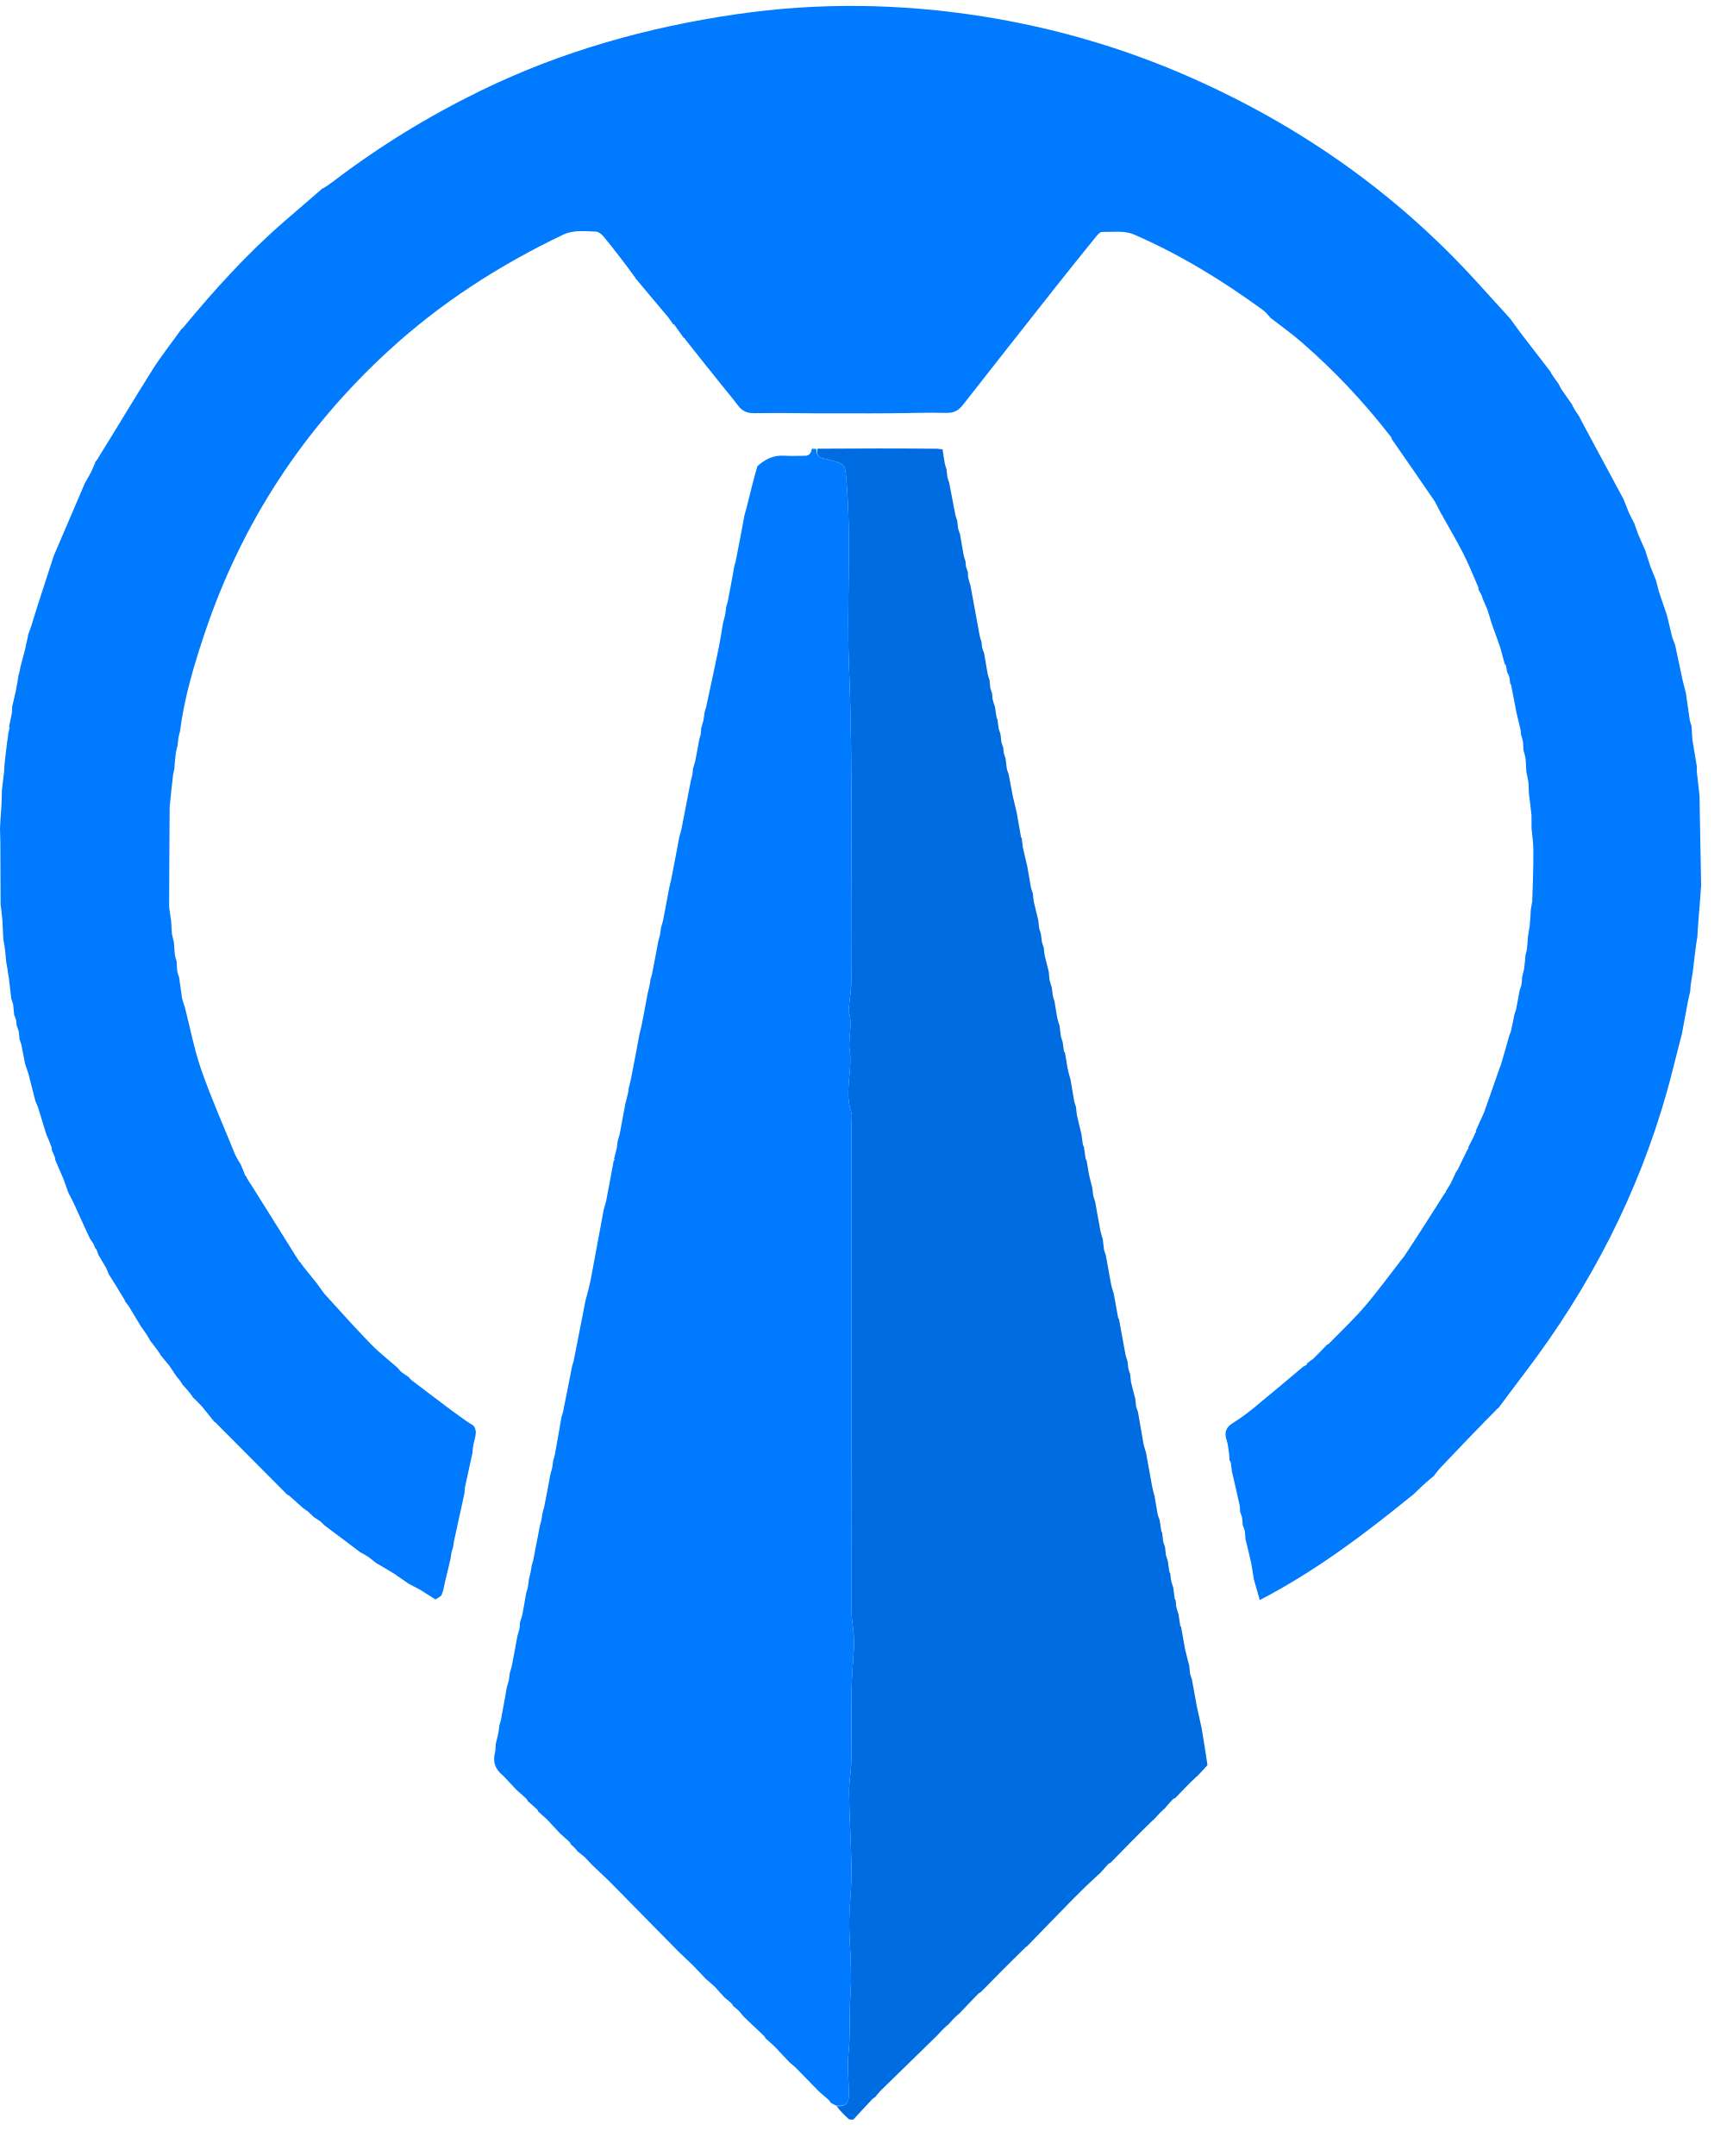
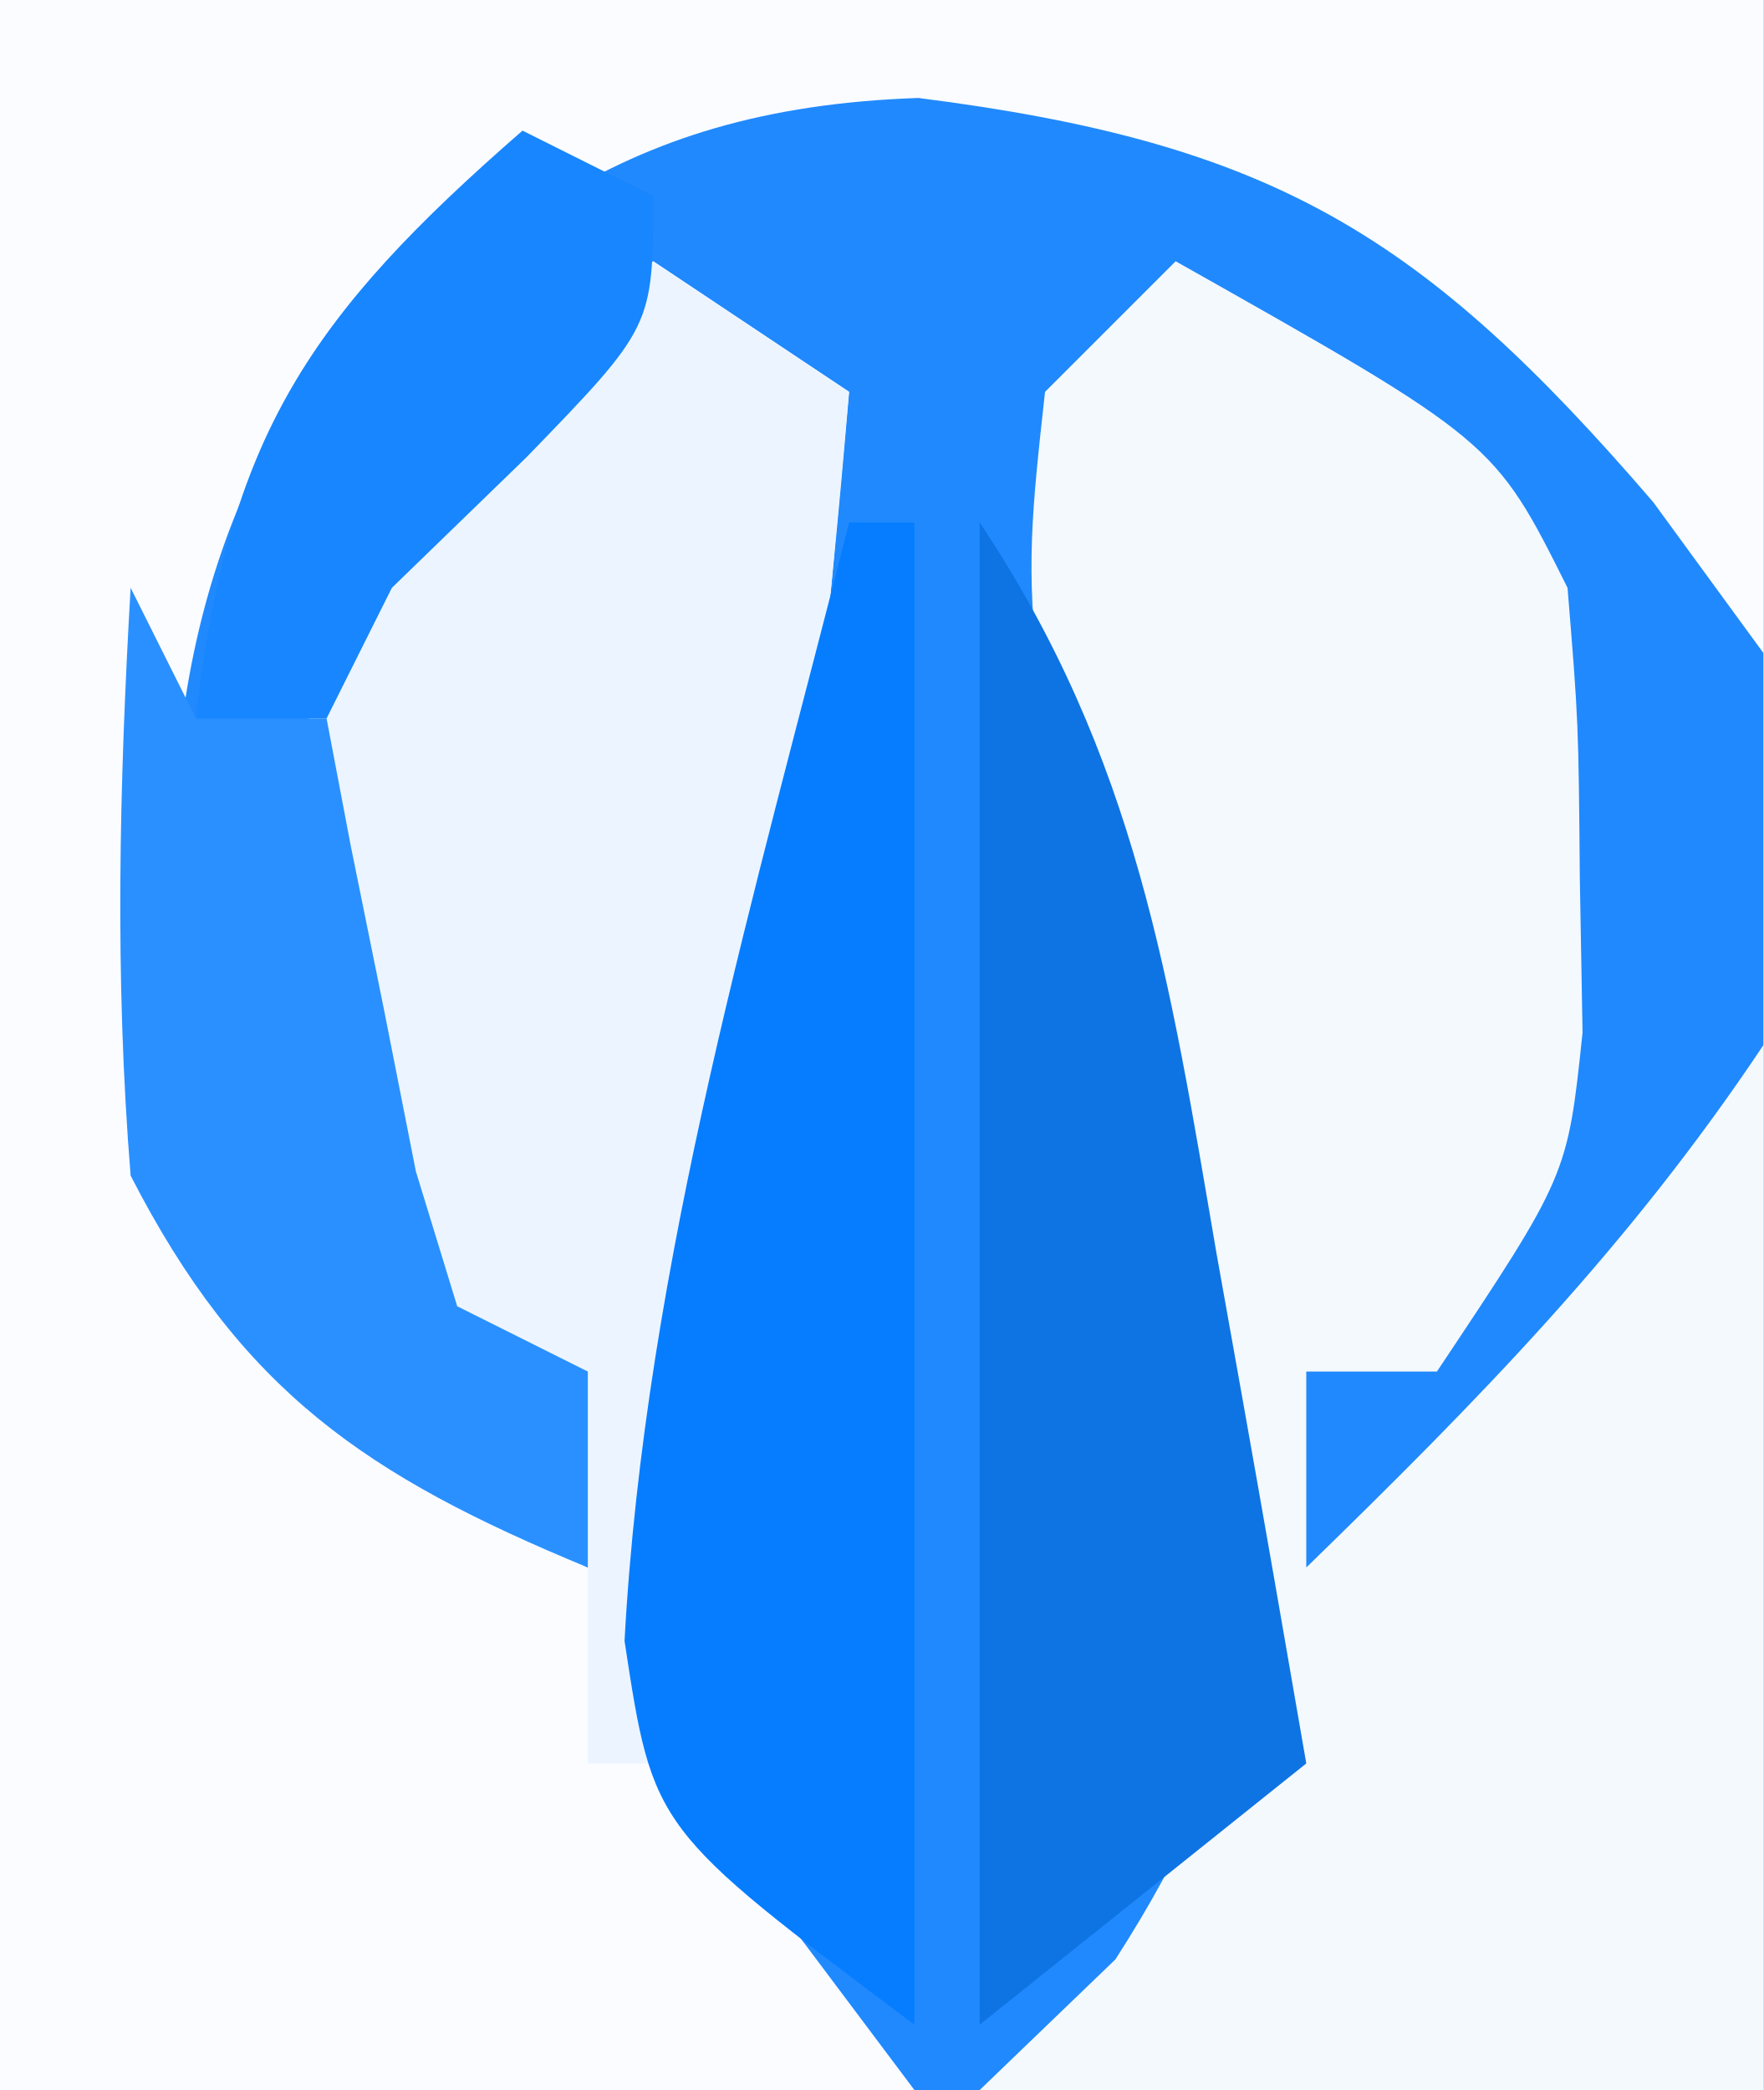
- <svg xmlns="http://www.w3.org/2000/svg" width="41" height="51" viewBox="0 0 41 51" fill="none">
-   <path d="M16.179 7.996C16.118 7.91 16.057 7.825 15.979 7.715C15.955 7.675 15.943 7.669 15.928 7.671C15.898 7.628 15.868 7.584 15.814 7.51C15.546 7.189 15.302 6.899 15.057 6.608C15.057 6.608 15.038 6.608 15.043 6.586C14.798 6.247 14.552 5.927 14.297 5.614C14.248 5.553 14.167 5.48 14.099 5.478C13.836 5.471 13.572 5.432 13.316 5.555C11.811 6.275 10.423 7.167 9.191 8.299C7.177 10.15 5.723 12.365 4.85 14.958C4.593 15.723 4.361 16.495 4.259 17.3C4.252 17.328 4.244 17.357 4.227 17.423C4.213 17.514 4.208 17.567 4.204 17.62C4.193 17.667 4.182 17.715 4.16 17.807C4.141 17.966 4.133 18.08 4.124 18.194C4.118 18.223 4.112 18.251 4.096 18.322C4.062 18.606 4.038 18.848 4.014 19.089C4.009 19.858 4.004 20.627 4.002 21.446C4.018 21.588 4.033 21.68 4.048 21.771C4.053 21.861 4.058 21.951 4.067 22.085C4.085 22.18 4.1 22.23 4.114 22.281C4.12 22.372 4.127 22.462 4.138 22.593C4.154 22.665 4.166 22.697 4.177 22.729C4.181 22.798 4.186 22.868 4.194 22.978C4.211 23.049 4.224 23.081 4.237 23.113C4.259 23.268 4.281 23.422 4.309 23.62C4.333 23.714 4.352 23.764 4.371 23.814C4.5 24.316 4.596 24.83 4.766 25.317C5 25.987 5.291 26.637 5.572 27.333C5.624 27.429 5.66 27.487 5.697 27.545C5.725 27.614 5.752 27.682 5.791 27.779C5.808 27.823 5.819 27.832 5.836 27.834C5.836 27.834 5.834 27.839 5.838 27.86C5.88 27.936 5.918 27.992 5.956 28.047C6.322 28.631 6.688 29.216 7.069 29.824C7.085 29.848 7.097 29.86 7.097 29.86L7.114 29.86C7.114 29.86 7.116 29.875 7.128 29.898C7.257 30.063 7.373 30.205 7.489 30.348C7.543 30.423 7.596 30.497 7.673 30.602C8.055 31.021 8.407 31.417 8.777 31.796C8.975 32 9.202 32.175 9.416 32.363C9.431 32.383 9.447 32.403 9.487 32.447C9.563 32.505 9.615 32.538 9.666 32.571C9.68 32.588 9.694 32.605 9.733 32.645C10.07 32.902 10.381 33.136 10.692 33.369C10.796 33.444 10.9 33.519 11.034 33.616C11.11 33.666 11.155 33.694 11.2 33.721C11.321 33.875 11.218 34.03 11.193 34.222C11.182 34.293 11.181 34.327 11.18 34.36C11.124 34.62 11.068 34.88 11.002 35.179C10.992 35.252 10.991 35.285 10.99 35.319C10.911 35.684 10.832 36.05 10.742 36.455C10.729 36.529 10.725 36.563 10.721 36.597C10.712 36.625 10.703 36.653 10.684 36.716C10.67 36.785 10.667 36.819 10.664 36.852C10.629 37.005 10.594 37.157 10.545 37.354C10.507 37.507 10.495 37.62 10.453 37.72C10.432 37.771 10.356 37.798 10.305 37.836C10.193 37.765 10.081 37.693 9.934 37.602C9.825 37.543 9.751 37.506 9.676 37.468C9.572 37.396 9.468 37.324 9.333 37.23C9.169 37.13 9.036 37.052 8.903 36.975C8.853 36.936 8.803 36.896 8.725 36.835C8.637 36.78 8.579 36.748 8.52 36.716C8.386 36.615 8.251 36.514 8.086 36.388C7.932 36.272 7.809 36.181 7.685 36.089C7.662 36.065 7.639 36.042 7.591 35.996C7.52 35.947 7.476 35.919 7.432 35.892C7.392 35.854 7.352 35.816 7.292 35.76C7.264 35.729 7.252 35.726 7.238 35.732C7.238 35.732 7.225 35.711 7.216 35.7C7.208 35.689 7.191 35.692 7.191 35.692C7.082 35.595 6.972 35.497 6.844 35.381C6.825 35.362 6.801 35.361 6.801 35.361C6.24 34.798 5.679 34.235 5.104 33.655C5.09 33.638 5.075 33.637 5.075 33.637C4.981 33.521 4.888 33.406 4.77 33.26C4.688 33.174 4.63 33.118 4.573 33.063C4.573 33.063 4.564 33.082 4.565 33.052C4.482 32.931 4.398 32.839 4.314 32.747C4.314 32.747 4.307 32.761 4.308 32.735C4.265 32.659 4.221 32.609 4.177 32.56C4.126 32.483 4.075 32.407 4.002 32.3C3.919 32.197 3.857 32.124 3.796 32.051C3.796 32.051 3.792 32.059 3.791 32.035C3.712 31.913 3.635 31.816 3.557 31.719C3.557 31.719 3.543 31.715 3.546 31.696C3.478 31.576 3.407 31.477 3.336 31.378C3.246 31.228 3.157 31.079 3.047 30.899C3.004 30.84 2.981 30.812 2.958 30.784C2.958 30.784 2.959 30.781 2.954 30.759C2.824 30.539 2.699 30.341 2.574 30.142C2.561 30.108 2.548 30.074 2.518 30.006C2.444 29.875 2.385 29.777 2.326 29.679C2.316 29.648 2.307 29.617 2.286 29.564C2.276 29.541 2.253 29.528 2.253 29.528C2.245 29.505 2.238 29.482 2.214 29.428C2.175 29.366 2.153 29.336 2.131 29.305C2.009 29.042 1.888 28.78 1.752 28.478C1.7 28.367 1.661 28.296 1.622 28.224C1.588 28.128 1.554 28.032 1.505 27.897C1.428 27.717 1.367 27.576 1.306 27.435C1.306 27.435 1.308 27.412 1.302 27.383C1.273 27.307 1.251 27.261 1.229 27.214C1.229 27.201 1.228 27.189 1.22 27.137C1.172 27.006 1.132 26.914 1.092 26.822C1.03 26.623 0.968 26.424 0.897 26.186C0.872 26.117 0.856 26.086 0.84 26.056C0.789 25.855 0.739 25.655 0.676 25.411C0.64 25.299 0.616 25.229 0.592 25.159C0.565 25.02 0.537 24.881 0.504 24.706C0.487 24.644 0.475 24.619 0.464 24.594C0.459 24.542 0.454 24.491 0.444 24.399C0.423 24.328 0.409 24.297 0.395 24.266C0.393 24.237 0.391 24.207 0.383 24.14C0.364 24.072 0.35 24.04 0.336 24.009C0.329 23.939 0.323 23.869 0.311 23.761C0.292 23.69 0.28 23.659 0.267 23.627C0.249 23.473 0.23 23.319 0.207 23.114C0.191 23.017 0.179 22.969 0.174 22.905C0.169 22.858 0.157 22.826 0.149 22.769C0.141 22.675 0.13 22.607 0.125 22.516C0.113 22.402 0.096 22.311 0.078 22.221C0.072 22.088 0.067 21.956 0.058 21.775C0.042 21.613 0.028 21.502 0.014 21.39C0.011 20.92 0.009 20.449 0.008 19.924C0.006 19.778 0.003 19.688 0 19.598C0.008 19.447 0.016 19.295 0.032 19.095C0.041 18.932 0.043 18.818 0.044 18.704C0.059 18.574 0.073 18.443 0.096 18.267C0.105 18.152 0.105 18.082 0.117 17.987C0.133 17.868 0.139 17.775 0.155 17.668C0.163 17.622 0.161 17.589 0.171 17.534C0.187 17.462 0.19 17.412 0.193 17.362C0.2 17.332 0.207 17.303 0.219 17.247C0.224 17.22 0.229 17.204 0.229 17.204L0.214 17.196C0.233 17.1 0.253 17.004 0.281 16.866C0.289 16.79 0.288 16.756 0.287 16.723C0.311 16.616 0.335 16.509 0.373 16.353C0.404 16.193 0.422 16.08 0.439 15.967C0.439 15.967 0.442 15.949 0.451 15.932C0.469 15.865 0.477 15.815 0.486 15.765C0.521 15.633 0.556 15.5 0.602 15.329C0.616 15.257 0.619 15.223 0.635 15.17C0.653 15.106 0.659 15.061 0.666 15.017C0.686 14.962 0.706 14.907 0.739 14.812C0.799 14.621 0.843 14.469 0.892 14.318C1.017 13.927 1.145 13.536 1.273 13.145C1.302 13.076 1.332 13.006 1.379 12.899C1.601 12.383 1.805 11.904 2.01 11.425C2.051 11.353 2.091 11.281 2.151 11.177C2.201 11.068 2.232 10.992 2.263 10.916C2.263 10.916 2.262 10.91 2.28 10.901C2.731 10.18 3.156 9.462 3.601 8.757C3.815 8.419 4.064 8.104 4.298 7.778C4.298 7.778 4.301 7.779 4.319 7.768C5.074 6.853 5.855 5.99 6.74 5.226C7.035 4.971 7.331 4.716 7.627 4.46C7.627 4.46 7.623 4.457 7.646 4.454C7.746 4.395 7.823 4.339 7.899 4.281C8.986 3.454 10.145 2.745 11.372 2.146C13.291 1.21 15.319 0.643 17.428 0.336C19.371 0.053 21.311 0.082 23.244 0.387C24.93 0.654 26.562 1.126 28.129 1.814C30.736 2.958 33.019 4.555 34.938 6.664C35.202 6.955 35.467 7.245 35.731 7.536C35.802 7.633 35.872 7.731 35.967 7.86C36.225 8.195 36.459 8.499 36.693 8.803C36.693 8.803 36.695 8.801 36.698 8.823C36.76 8.923 36.819 9.001 36.877 9.08C36.891 9.11 36.905 9.14 36.937 9.199C37.037 9.344 37.118 9.459 37.2 9.575C37.2 9.575 37.203 9.568 37.203 9.591C37.255 9.69 37.307 9.766 37.359 9.842C37.396 9.915 37.434 9.988 37.493 10.097C37.814 10.691 38.113 11.249 38.413 11.807C38.45 11.901 38.488 11.995 38.54 12.127C38.592 12.237 38.631 12.309 38.669 12.381C38.696 12.459 38.722 12.536 38.766 12.652C38.831 12.8 38.879 12.91 38.927 13.019C38.964 13.134 39.001 13.249 39.051 13.405C39.103 13.538 39.141 13.631 39.18 13.724C39.199 13.796 39.218 13.867 39.247 13.981C39.319 14.2 39.38 14.376 39.441 14.552C39.478 14.709 39.515 14.865 39.563 15.063C39.594 15.154 39.614 15.204 39.634 15.255C39.69 15.517 39.746 15.779 39.811 16.088C39.844 16.224 39.867 16.314 39.891 16.404C39.919 16.601 39.947 16.798 39.981 17.035C39.998 17.107 40.01 17.138 40.022 17.17C40.027 17.26 40.032 17.351 40.042 17.49C40.081 17.736 40.114 17.932 40.148 18.129C40.147 18.158 40.147 18.187 40.149 18.264C40.172 18.485 40.192 18.658 40.213 18.831C40.214 18.921 40.215 19.01 40.217 19.155C40.228 19.787 40.239 20.364 40.25 20.942C40.235 21.157 40.22 21.372 40.197 21.638C40.179 21.844 40.17 22 40.161 22.156C40.154 22.204 40.147 22.252 40.131 22.344C40.099 22.588 40.076 22.788 40.053 22.988C40.04 23.076 40.026 23.164 40.004 23.292C39.995 23.367 39.995 23.4 39.994 23.434C39.98 23.502 39.965 23.569 39.939 23.683C39.883 23.972 39.839 24.215 39.795 24.458C39.783 24.505 39.771 24.552 39.747 24.642C39.639 25.055 39.551 25.427 39.448 25.795C38.763 28.24 37.617 30.452 36.082 32.469C35.87 32.746 35.663 33.027 35.454 33.306C35.454 33.306 35.456 33.312 35.434 33.318C34.968 33.789 34.524 34.253 34.082 34.719C34.025 34.779 33.978 34.848 33.926 34.913C33.926 34.913 33.941 34.922 33.913 34.923C33.73 35.072 33.576 35.22 33.422 35.369C33.422 35.369 33.432 35.377 33.407 35.377C32.271 36.302 31.119 37.168 29.807 37.849C29.754 37.661 29.711 37.511 29.668 37.361C29.649 37.249 29.63 37.137 29.605 36.977C29.555 36.754 29.512 36.58 29.469 36.406C29.466 36.357 29.463 36.307 29.454 36.219C29.435 36.148 29.421 36.117 29.406 36.086C29.402 36.036 29.399 35.987 29.389 35.899C29.369 35.829 29.356 35.797 29.342 35.766C29.342 35.737 29.341 35.708 29.336 35.633C29.27 35.328 29.209 35.069 29.148 34.809C29.143 34.755 29.137 34.701 29.124 34.615C29.115 34.567 29.107 34.556 29.092 34.551C29.091 34.522 29.09 34.494 29.085 34.419C29.063 34.27 29.056 34.163 29.023 34.064C28.962 33.887 29.005 33.766 29.166 33.665C29.344 33.553 29.515 33.427 29.678 33.294C30.069 32.975 30.453 32.648 30.84 32.324C30.84 32.324 30.867 32.314 30.887 32.302C30.923 32.28 30.93 32.267 30.927 32.249C30.97 32.218 31.012 32.187 31.083 32.132C31.208 32.008 31.304 31.907 31.4 31.807C31.421 31.805 31.438 31.794 31.474 31.753C31.77 31.449 32.057 31.18 32.31 30.882C32.617 30.521 32.895 30.137 33.186 29.763C33.186 29.763 33.182 29.758 33.202 29.751C33.544 29.236 33.866 28.728 34.188 28.22C34.188 28.22 34.2 28.212 34.207 28.206C34.214 28.199 34.21 28.18 34.21 28.18C34.238 28.134 34.267 28.087 34.319 28.003C34.38 27.881 34.418 27.797 34.456 27.714C34.456 27.714 34.471 27.7 34.487 27.675C34.574 27.499 34.643 27.348 34.724 27.19C34.747 27.169 34.75 27.153 34.742 27.136C34.777 27.068 34.812 27 34.864 26.898C34.887 26.843 34.894 26.82 34.91 26.794C34.931 26.777 34.93 26.765 34.916 26.754C34.975 26.622 35.035 26.489 35.113 26.318C35.245 25.948 35.36 25.617 35.474 25.287C35.482 25.266 35.49 25.245 35.512 25.189C35.586 24.943 35.646 24.73 35.705 24.517C35.716 24.49 35.726 24.463 35.749 24.396C35.785 24.24 35.808 24.123 35.83 24.006C35.84 23.978 35.85 23.95 35.871 23.882C35.907 23.704 35.93 23.567 35.954 23.431C35.964 23.403 35.975 23.375 35.997 23.309C36.01 23.218 36.012 23.165 36.014 23.112C36.026 23.064 36.039 23.016 36.061 22.924C36.079 22.788 36.086 22.694 36.093 22.601C36.1 22.572 36.107 22.544 36.125 22.474C36.141 22.34 36.147 22.247 36.152 22.154C36.163 22.085 36.173 22.017 36.194 21.903C36.209 21.743 36.215 21.629 36.22 21.515C36.228 21.466 36.236 21.418 36.254 21.323C36.27 20.886 36.282 20.494 36.28 20.103C36.28 19.936 36.253 19.77 36.238 19.603C36.237 19.513 36.237 19.423 36.236 19.281C36.215 19.076 36.194 18.924 36.175 18.772C36.172 18.702 36.17 18.633 36.165 18.518C36.146 18.401 36.13 18.33 36.115 18.259C36.11 18.169 36.105 18.079 36.097 17.945C36.079 17.851 36.063 17.8 36.047 17.749C36.045 17.697 36.043 17.645 36.036 17.551C36.017 17.465 36.003 17.419 35.988 17.374C35.988 17.353 35.988 17.332 35.979 17.271C35.94 17.104 35.909 16.976 35.879 16.848C35.84 16.645 35.801 16.442 35.756 16.211C35.75 16.184 35.732 16.169 35.732 16.169C35.729 16.135 35.725 16.102 35.716 16.029C35.693 15.958 35.676 15.928 35.66 15.897C35.655 15.863 35.649 15.828 35.636 15.765C35.627 15.723 35.62 15.715 35.605 15.715C35.573 15.596 35.54 15.476 35.496 15.313C35.42 15.094 35.356 14.918 35.291 14.743C35.263 14.645 35.234 14.547 35.19 14.413C35.142 14.303 35.11 14.229 35.078 14.155C35.078 14.155 35.075 14.127 35.062 14.095C35.026 14.023 35.003 13.983 34.98 13.943C34.98 13.943 34.986 13.926 34.979 13.895C34.855 13.605 34.748 13.339 34.618 13.086C34.45 12.759 34.262 12.442 34.083 12.12C34.044 12.047 34.006 11.973 33.949 11.862C33.597 11.346 33.264 10.867 32.93 10.387C32.931 10.368 32.925 10.352 32.891 10.31C32.252 9.488 31.561 8.759 30.801 8.098C30.563 7.891 30.305 7.708 30.056 7.515C30.056 7.515 30.05 7.52 30.045 7.499C29.984 7.428 29.934 7.372 29.874 7.328C28.916 6.632 27.91 6.013 26.823 5.544C26.605 5.449 26.325 5.491 26.073 5.486C26.026 5.485 25.97 5.553 25.931 5.6C25.603 6.005 25.276 6.411 24.953 6.82C24.228 7.738 23.504 8.657 22.783 9.578C22.677 9.714 22.565 9.773 22.38 9.767C21.934 9.753 21.487 9.776 21.014 9.776C20.855 9.774 20.724 9.78 20.569 9.778C20.498 9.776 20.45 9.78 20.374 9.777C20.001 9.774 19.657 9.779 19.285 9.777C18.788 9.771 18.32 9.767 17.853 9.774C17.691 9.777 17.567 9.731 17.467 9.599C17.333 9.421 17.189 9.25 17.05 9.077C16.771 8.729 16.492 8.382 16.212 8.025C16.206 8 16.194 7.994 16.179 7.996Z" fill="#007AFF" />
-   <path d="M27.115 34.358C27.163 34.618 27.21 34.879 27.264 35.183C27.285 35.277 27.3 35.327 27.315 35.377C27.338 35.512 27.361 35.647 27.391 35.82C27.41 35.891 27.424 35.923 27.437 35.954C27.448 36.032 27.46 36.11 27.477 36.214C27.482 36.239 27.498 36.254 27.498 36.254C27.504 36.308 27.509 36.363 27.52 36.458C27.539 36.53 27.552 36.562 27.565 36.593C27.569 36.643 27.574 36.692 27.585 36.78C27.604 36.849 27.616 36.881 27.629 36.913C27.639 36.99 27.65 37.067 27.666 37.172C27.671 37.2 27.689 37.216 27.689 37.216C27.692 37.251 27.695 37.286 27.704 37.363C27.726 37.454 27.743 37.503 27.759 37.551C27.769 37.628 27.779 37.706 27.794 37.81C27.799 37.838 27.817 37.854 27.817 37.854C27.819 37.887 27.821 37.92 27.829 37.996C27.851 38.089 27.869 38.14 27.886 38.19C27.897 38.268 27.908 38.346 27.924 38.45C27.93 38.475 27.946 38.49 27.946 38.49C27.975 38.651 28.004 38.812 28.041 39.019C28.079 39.178 28.109 39.291 28.139 39.405C28.143 39.454 28.148 39.503 28.158 39.591C28.176 39.661 28.189 39.693 28.201 39.725C28.238 39.923 28.275 40.121 28.318 40.367C28.361 40.571 28.396 40.727 28.432 40.883C28.476 41.148 28.52 41.413 28.563 41.71C28.563 41.743 28.569 41.755 28.569 41.755C28.558 41.768 28.548 41.78 28.508 41.821C28.426 41.908 28.373 41.966 28.32 42.023C28.32 42.023 28.324 42.026 28.303 42.032C28.123 42.203 27.964 42.369 27.806 42.534C27.784 42.536 27.767 42.545 27.73 42.583C27.654 42.666 27.602 42.727 27.551 42.788C27.551 42.788 27.556 42.793 27.535 42.797C27.442 42.883 27.369 42.964 27.297 43.045C27.297 43.045 27.302 43.048 27.28 43.054C26.929 43.395 26.601 43.731 26.272 44.068C26.25 44.07 26.234 44.08 26.198 44.12C26.123 44.202 26.07 44.262 26.018 44.322C26.018 44.322 26.024 44.326 26.002 44.331C25.792 44.522 25.602 44.705 25.417 44.893C25.041 45.276 24.667 45.662 24.293 46.047C24.293 46.047 24.299 46.05 24.276 46.054C23.902 46.416 23.55 46.774 23.198 47.132C23.178 47.134 23.162 47.143 23.127 47.182C22.965 47.348 22.827 47.494 22.689 47.64C22.689 47.64 22.698 47.645 22.675 47.647C22.579 47.731 22.506 47.813 22.433 47.895C22.433 47.895 22.443 47.901 22.419 47.903C22.321 47.987 22.246 48.07 22.171 48.152C21.732 48.58 21.293 49.008 20.827 49.463C20.764 49.534 20.729 49.577 20.694 49.62C20.677 49.621 20.663 49.629 20.63 49.665C20.469 49.835 20.332 49.985 20.195 50.135C20.169 50.14 20.143 50.145 20.087 50.132C19.961 50.017 19.865 49.919 19.795 49.821C20.016 49.836 20.083 49.738 20.084 49.552C20.086 49.227 20.041 48.905 20.075 48.577C20.115 48.191 20.099 47.8 20.11 47.412C20.116 47.227 20.133 47.042 20.135 46.857C20.137 46.661 20.129 46.464 20.123 46.268C20.113 45.988 20.089 45.707 20.093 45.428C20.098 45.111 20.135 44.794 20.143 44.478C20.151 44.212 20.141 43.946 20.133 43.68C20.119 43.25 20.091 42.82 20.09 42.39C20.089 42.137 20.139 41.885 20.143 41.632C20.152 41.068 20.139 40.504 20.148 39.94C20.154 39.612 20.189 39.285 20.206 38.958C20.211 38.852 20.206 38.745 20.197 38.64C20.184 38.472 20.148 38.304 20.148 38.136C20.145 34.294 20.146 30.452 20.145 26.61C20.145 26.504 20.17 26.388 20.137 26.293C19.972 25.814 20.173 25.33 20.104 24.846C20.063 24.557 20.176 24.251 20.087 23.952C20.07 23.894 20.086 23.825 20.092 23.762C20.109 23.573 20.145 23.384 20.143 23.195C20.126 20.713 20.188 18.23 20.087 15.748C20.026 14.262 20.154 12.772 20.02 11.287C19.994 11.002 19.985 10.976 19.704 10.901C19.632 10.882 19.562 10.857 19.489 10.846C19.356 10.825 19.312 10.744 19.344 10.614C20.311 10.607 21.248 10.606 22.191 10.615C22.217 10.623 22.237 10.623 22.267 10.625C22.278 10.628 22.3 10.629 22.3 10.629C22.316 10.729 22.332 10.829 22.355 10.966C22.372 11.035 22.383 11.066 22.394 11.098C22.399 11.148 22.405 11.198 22.416 11.286C22.433 11.355 22.446 11.386 22.458 11.417C22.505 11.658 22.551 11.898 22.604 12.178C22.623 12.249 22.635 12.281 22.647 12.312C22.653 12.362 22.658 12.412 22.67 12.499C22.688 12.569 22.701 12.6 22.713 12.631C22.741 12.787 22.768 12.942 22.801 13.137C22.82 13.207 22.831 13.238 22.843 13.27C22.845 13.3 22.848 13.33 22.855 13.396C22.874 13.464 22.887 13.496 22.899 13.527C22.9 13.557 22.901 13.586 22.907 13.655C22.928 13.746 22.945 13.797 22.961 13.848C23.033 14.236 23.105 14.624 23.183 15.053C23.201 15.124 23.213 15.156 23.224 15.187C23.226 15.217 23.228 15.247 23.236 15.313C23.255 15.381 23.269 15.413 23.283 15.444C23.31 15.599 23.337 15.755 23.37 15.949C23.388 16.019 23.4 16.051 23.413 16.083C23.417 16.132 23.421 16.181 23.43 16.269C23.449 16.339 23.462 16.371 23.474 16.403C23.476 16.432 23.477 16.461 23.483 16.531C23.506 16.621 23.524 16.671 23.542 16.721C23.553 16.8 23.564 16.879 23.582 16.981C23.59 17.003 23.601 17.017 23.601 17.017C23.608 17.072 23.615 17.128 23.628 17.225C23.647 17.297 23.659 17.328 23.671 17.36C23.676 17.41 23.681 17.459 23.693 17.547C23.711 17.616 23.724 17.648 23.736 17.679C23.739 17.709 23.741 17.739 23.749 17.805C23.767 17.873 23.78 17.905 23.792 17.937C23.8 18.007 23.808 18.076 23.822 18.185C23.841 18.255 23.853 18.286 23.866 18.317C23.895 18.475 23.925 18.633 23.964 18.837C24 18.993 24.027 19.103 24.054 19.212C24.086 19.398 24.118 19.584 24.156 19.793C24.162 19.817 24.176 19.831 24.176 19.831C24.182 19.886 24.188 19.941 24.201 20.043C24.241 20.224 24.274 20.358 24.306 20.492C24.333 20.647 24.36 20.802 24.393 20.996C24.412 21.067 24.424 21.098 24.437 21.13C24.441 21.18 24.446 21.23 24.459 21.324C24.5 21.502 24.533 21.635 24.566 21.768C24.571 21.818 24.576 21.868 24.587 21.956C24.605 22.025 24.617 22.057 24.628 22.088C24.634 22.138 24.639 22.188 24.651 22.275C24.669 22.345 24.682 22.376 24.694 22.407C24.699 22.456 24.704 22.506 24.717 22.598C24.755 22.756 24.784 22.87 24.814 22.985C24.818 23.033 24.822 23.082 24.832 23.173C24.854 23.265 24.87 23.315 24.887 23.365C24.892 23.415 24.898 23.465 24.91 23.553C24.927 23.622 24.939 23.654 24.95 23.685C24.969 23.798 24.988 23.911 25.013 24.067C25.035 24.161 25.052 24.212 25.07 24.262C25.078 24.332 25.085 24.402 25.1 24.511C25.119 24.581 25.131 24.612 25.142 24.643C25.149 24.699 25.157 24.754 25.17 24.839C25.176 24.883 25.183 24.891 25.196 24.892C25.216 25.008 25.237 25.123 25.262 25.284C25.289 25.399 25.309 25.469 25.33 25.539C25.356 25.694 25.382 25.849 25.415 26.044C25.433 26.115 25.445 26.146 25.457 26.178C25.462 26.227 25.467 26.277 25.479 26.371C25.519 26.549 25.552 26.683 25.585 26.817C25.596 26.894 25.606 26.971 25.622 27.076C25.627 27.105 25.645 27.122 25.645 27.122C25.656 27.203 25.667 27.283 25.684 27.394C25.689 27.425 25.708 27.444 25.708 27.444C25.725 27.54 25.741 27.637 25.765 27.779C25.796 27.914 25.82 28.004 25.844 28.094C25.849 28.144 25.854 28.194 25.866 28.282C25.885 28.351 25.897 28.382 25.909 28.413C25.95 28.632 25.99 28.851 26.036 29.114C26.058 29.209 26.075 29.259 26.092 29.31C26.099 29.38 26.107 29.449 26.121 29.558C26.14 29.628 26.152 29.66 26.164 29.691C26.205 29.91 26.245 30.128 26.291 30.392C26.314 30.487 26.332 30.538 26.349 30.588C26.382 30.773 26.415 30.958 26.455 31.167C26.461 31.191 26.476 31.205 26.476 31.205C26.526 31.473 26.575 31.741 26.631 32.049C26.649 32.121 26.662 32.152 26.674 32.183C26.68 32.233 26.686 32.283 26.698 32.371C26.715 32.44 26.727 32.471 26.739 32.502C26.744 32.552 26.749 32.602 26.761 32.695C26.799 32.852 26.829 32.966 26.86 33.079C26.865 33.129 26.87 33.178 26.881 33.265C26.899 33.335 26.912 33.367 26.925 33.398C26.967 33.638 27.009 33.878 27.057 34.162C27.081 34.257 27.098 34.307 27.115 34.358Z" fill="#006CE2" />
-   <path d="M19.316 10.622C19.313 10.744 19.357 10.826 19.49 10.846C19.562 10.857 19.633 10.882 19.704 10.901C19.985 10.976 19.995 11.003 20.021 11.287C20.155 12.773 20.027 14.262 20.087 15.748C20.189 18.23 20.126 20.713 20.144 23.195C20.145 23.384 20.109 23.573 20.093 23.762C20.087 23.826 20.071 23.894 20.088 23.952C20.177 24.252 20.063 24.558 20.105 24.846C20.174 25.331 19.972 25.814 20.138 26.293C20.171 26.388 20.146 26.504 20.146 26.611C20.146 30.453 20.146 34.295 20.149 38.137C20.149 38.304 20.184 38.472 20.198 38.64C20.206 38.746 20.212 38.853 20.206 38.958C20.189 39.286 20.155 39.613 20.149 39.94C20.139 40.504 20.152 41.068 20.144 41.632C20.14 41.885 20.089 42.138 20.09 42.39C20.092 42.82 20.12 43.25 20.133 43.681C20.141 43.946 20.151 44.212 20.144 44.478C20.136 44.795 20.099 45.111 20.094 45.428C20.09 45.708 20.114 45.988 20.123 46.268C20.13 46.464 20.138 46.661 20.136 46.857C20.134 47.042 20.116 47.227 20.111 47.412C20.1 47.801 20.115 48.192 20.075 48.577C20.041 48.906 20.087 49.227 20.085 49.553C20.084 49.739 20.016 49.836 19.782 49.808C19.709 49.774 19.677 49.753 19.645 49.732C19.644 49.714 19.636 49.7 19.6 49.668C19.516 49.591 19.451 49.537 19.387 49.483C19.21 49.302 19.032 49.121 18.829 48.913C18.763 48.852 18.723 48.819 18.682 48.786C18.569 48.667 18.457 48.548 18.318 48.4C18.23 48.319 18.169 48.265 18.107 48.212C18.105 48.191 18.095 48.175 18.056 48.14C17.888 47.978 17.742 47.84 17.595 47.702C17.566 47.666 17.536 47.63 17.484 47.569C17.421 47.511 17.38 47.479 17.34 47.446C17.337 47.426 17.328 47.41 17.29 47.375C17.229 47.319 17.188 47.287 17.148 47.255C17.077 47.177 17.006 47.1 16.91 46.995C16.823 46.915 16.761 46.862 16.7 46.81C16.606 46.711 16.513 46.612 16.392 46.486C16.264 46.362 16.163 46.267 16.061 46.172C15.522 45.625 14.983 45.079 14.418 44.503C14.267 44.357 14.142 44.24 14.017 44.123C13.965 44.068 13.913 44.012 13.835 43.93C13.76 43.867 13.71 43.828 13.66 43.789C13.66 43.789 13.654 43.791 13.649 43.77C13.597 43.707 13.55 43.665 13.502 43.623C13.499 43.6 13.488 43.583 13.447 43.546C13.365 43.47 13.306 43.418 13.247 43.366C13.154 43.265 13.062 43.164 12.942 43.037C12.856 42.958 12.796 42.906 12.736 42.854C12.733 42.832 12.722 42.814 12.682 42.778C12.6 42.702 12.54 42.65 12.481 42.598C12.478 42.576 12.467 42.559 12.426 42.523C12.344 42.447 12.284 42.396 12.225 42.344C12.131 42.244 12.037 42.143 11.914 42.013C11.703 41.845 11.657 41.664 11.714 41.447C11.73 41.387 11.724 41.322 11.728 41.259C11.744 41.191 11.761 41.124 11.788 41.014C11.804 40.918 11.81 40.865 11.816 40.812C11.825 40.784 11.833 40.756 11.852 40.686C11.906 40.402 11.949 40.16 11.991 39.917C12.005 39.87 12.018 39.822 12.042 39.737C12.053 39.665 12.056 39.631 12.057 39.597C12.071 39.55 12.084 39.503 12.109 39.412C12.161 39.147 12.201 38.925 12.242 38.703C12.256 38.656 12.27 38.608 12.293 38.522C12.302 38.45 12.302 38.417 12.302 38.384C12.317 38.336 12.333 38.289 12.359 38.197C12.397 37.995 12.424 37.837 12.451 37.68C12.46 37.652 12.469 37.624 12.488 37.558C12.503 37.467 12.508 37.414 12.513 37.361C12.524 37.314 12.535 37.267 12.557 37.182C12.57 37.11 12.574 37.076 12.578 37.042C12.586 37.014 12.595 36.985 12.615 36.915C12.676 36.61 12.726 36.347 12.776 36.084C12.784 36.056 12.792 36.028 12.809 35.964C12.822 35.895 12.825 35.861 12.828 35.828C12.841 35.78 12.853 35.733 12.877 35.642C12.934 35.356 12.979 35.113 13.024 34.869C13.032 34.841 13.041 34.813 13.06 34.746C13.077 34.655 13.083 34.603 13.089 34.55C13.098 34.522 13.106 34.493 13.126 34.422C13.186 34.096 13.235 33.812 13.284 33.528C13.293 33.5 13.301 33.471 13.321 33.402C13.401 33.012 13.469 32.663 13.537 32.314C13.546 32.286 13.554 32.257 13.575 32.187C13.674 31.69 13.762 31.235 13.85 30.78C13.863 30.733 13.875 30.686 13.899 30.595C13.933 30.459 13.959 30.368 13.976 30.275C14.081 29.72 14.183 29.164 14.286 28.608C14.3 28.56 14.315 28.512 14.34 28.42C14.408 28.069 14.464 27.763 14.52 27.457C14.52 27.457 14.524 27.455 14.53 27.45C14.537 27.444 14.542 27.428 14.542 27.428L14.528 27.418C14.547 27.344 14.566 27.269 14.595 27.153C14.606 27.077 14.608 27.044 14.611 27.01C14.624 26.963 14.638 26.915 14.663 26.824C14.714 26.558 14.755 26.337 14.795 26.116C14.812 26.049 14.829 25.982 14.856 25.875C14.87 25.801 14.874 25.767 14.878 25.732C14.889 25.685 14.9 25.638 14.924 25.548C15.002 25.154 15.067 24.805 15.132 24.455C15.144 24.407 15.155 24.36 15.178 24.269C15.235 23.982 15.28 23.739 15.325 23.496C15.336 23.449 15.347 23.402 15.368 23.317C15.382 23.245 15.386 23.211 15.389 23.177C15.398 23.148 15.406 23.12 15.426 23.05C15.482 22.767 15.527 22.524 15.572 22.282C15.584 22.235 15.597 22.187 15.619 22.102C15.631 22.03 15.634 21.996 15.636 21.962C15.649 21.915 15.663 21.868 15.688 21.777C15.744 21.49 15.789 21.247 15.834 21.004C15.845 20.957 15.856 20.909 15.878 20.817C15.952 20.446 16.013 20.118 16.075 19.791C16.089 19.743 16.103 19.695 16.126 19.601C16.206 19.186 16.278 18.817 16.35 18.449C16.358 18.42 16.366 18.392 16.382 18.328C16.392 18.259 16.393 18.226 16.395 18.193C16.409 18.146 16.424 18.098 16.449 18.007C16.489 17.805 16.517 17.647 16.546 17.49C16.554 17.462 16.562 17.434 16.579 17.371C16.588 17.302 16.589 17.268 16.589 17.234C16.603 17.187 16.617 17.139 16.641 17.051C16.658 16.957 16.664 16.904 16.671 16.851C16.679 16.823 16.688 16.795 16.708 16.726C16.817 16.222 16.916 15.76 17.011 15.297C17.048 15.114 17.075 14.928 17.106 14.743C17.119 14.695 17.131 14.648 17.154 14.559C17.171 14.466 17.177 14.412 17.182 14.359C17.191 14.331 17.199 14.303 17.219 14.234C17.278 13.929 17.326 13.665 17.373 13.401C17.381 13.373 17.389 13.344 17.408 13.274C17.485 12.884 17.55 12.536 17.615 12.187C17.628 12.139 17.641 12.092 17.667 12.001C17.753 11.651 17.827 11.345 17.921 11.027C18.116 10.851 18.317 10.763 18.564 10.78C18.721 10.791 18.88 10.78 19.039 10.782C19.148 10.784 19.188 10.724 19.209 10.616C19.258 10.613 19.287 10.618 19.316 10.622Z" fill="#007AFF" />
+ <svg xmlns="http://www.w3.org/2000/svg" version="1.1" width="27" height="32">
+   <path d="M0 0 C8.91 0 17.82 0 27 0 C27 10.56 27 21.12 27 32 C18.09 32 9.18 32 0 32 C0 21.44 0 10.88 0 0 Z " fill="#2089FD" transform="translate(0,0)" />
+   <path d="M0 0 C8.91 0 17.82 0 27 0 C27 3.3 27 6.6 27 10 C26.443 9.237 25.886 8.474 25.312 7.688 C21.779 3.581 19.481 2.188 14.062 1.5 C9.336 1.661 7.234 3.687 4 7 C2.271 10.457 2.51 14.22 3 18 C4.794 20.87 5.983 22.491 9 24 C9 23.01 9 22.02 9 21 C8.01 20.67 7.02 20.34 6 20 C4.266 16.532 4.387 12.782 5 9 C7.5 5.938 7.5 5.938 10 4 C10.99 4.66 11.98 5.32 13 6 C12.155 15.26 12.155 15.26 11.438 18.688 C10.833 21.882 10.764 24.757 11 28 C11.99 29.32 12.98 30.64 14 32 C9.38 32 4.76 32 0 32 C0 21.44 0 10.88 0 0 Z " fill="#FAFCFF" transform="translate(0,0)" />
+   <path d="M0 0 C4.875 2.75 4.875 2.75 6 5 C6.168 7.059 6.168 7.059 6.188 9.438 C6.202 10.22 6.216 11.002 6.23 11.809 C6 14 6 14 4 17 C3.34 17 2.68 17 2 17 C2 17.99 2 18.98 2 20 C4.648 17.422 6.944 15.084 9 12 C9 17.28 9 22.56 9 28 C5.04 28 1.08 28 -3 28 C-2.314 27.34 -1.628 26.68 -0.922 26 C1.278 22.566 1.134 21.027 0.285 17.117 C0.109 16.419 -0.068 15.72 -0.25 15 C-2.404 5.661 -2.404 5.661 -2 2 C-1.34 1.34 -0.68 0.68 0 0 Z " fill="#F4F9FE" transform="translate(18,4)" />
+   <path d="M0 0 C0.99 0.66 1.98 1.32 3 2 C2.415 9.094 1.368 16.016 0 23 C-0.33 23 -0.66 23 -1 23 C-1 21.02 -1 19.04 -1 17 C-1.99 16.67 -2.98 16.34 -4 16 C-5.734 12.532 -5.613 8.782 -5 5 C-2.5 1.938 -2.5 1.938 0 0 Z " fill="#ECF5FF" transform="translate(10,4)" />
+   <path d="M0 0 C2.403 3.604 2.909 7.007 3.625 11.188 C3.759 11.937 3.893 12.687 4.031 13.459 C4.36 15.305 4.681 17.152 5 19 C3.35 20.32 1.7 21.64 0 23 C0 15.41 0 7.82 0 0 Z " fill="#0E74E3" transform="translate(15,8)" />
+   <path d="M0 0 C0.33 0 0.66 0 1 0 C1 7.59 1 15.18 1 23 C-3 20 -3 20 -3.438 17.125 C-3.124 11.32 -1.418 5.613 0 0 Z " fill="#067DFF" transform="translate(13,8)" />
+   <path d="M0 0 C0.33 0.66 0.66 1.32 1 2 C1.66 2 2.32 2 3 2 C3.121 2.638 3.242 3.276 3.367 3.934 C3.535 4.76 3.702 5.586 3.875 6.438 C4.037 7.261 4.2 8.085 4.367 8.934 C4.68 9.956 4.68 9.956 5 11 C5.66 11.33 6.32 11.66 7 12 C7 12.99 7 13.98 7 15 C3.605 13.595 1.694 12.302 0 9 C-0.245 5.983 -0.174 3.02 0 0 Z " fill="#2A90FF" transform="translate(2,9)" />
+   <path d="M0 0 C0.66 0.33 1.32 0.66 2 1 C2 3 2 3 0.062 5 C-0.618 5.66 -1.299 6.32 -2 7 C-2.33 7.66 -2.66 8.32 -3 9 C-3.66 9 -4.32 9 -5 9 C-4.521 4.686 -3.254 2.834 0 0 Z " fill="#1786FF" transform="translate(8,2)" />
</svg>
